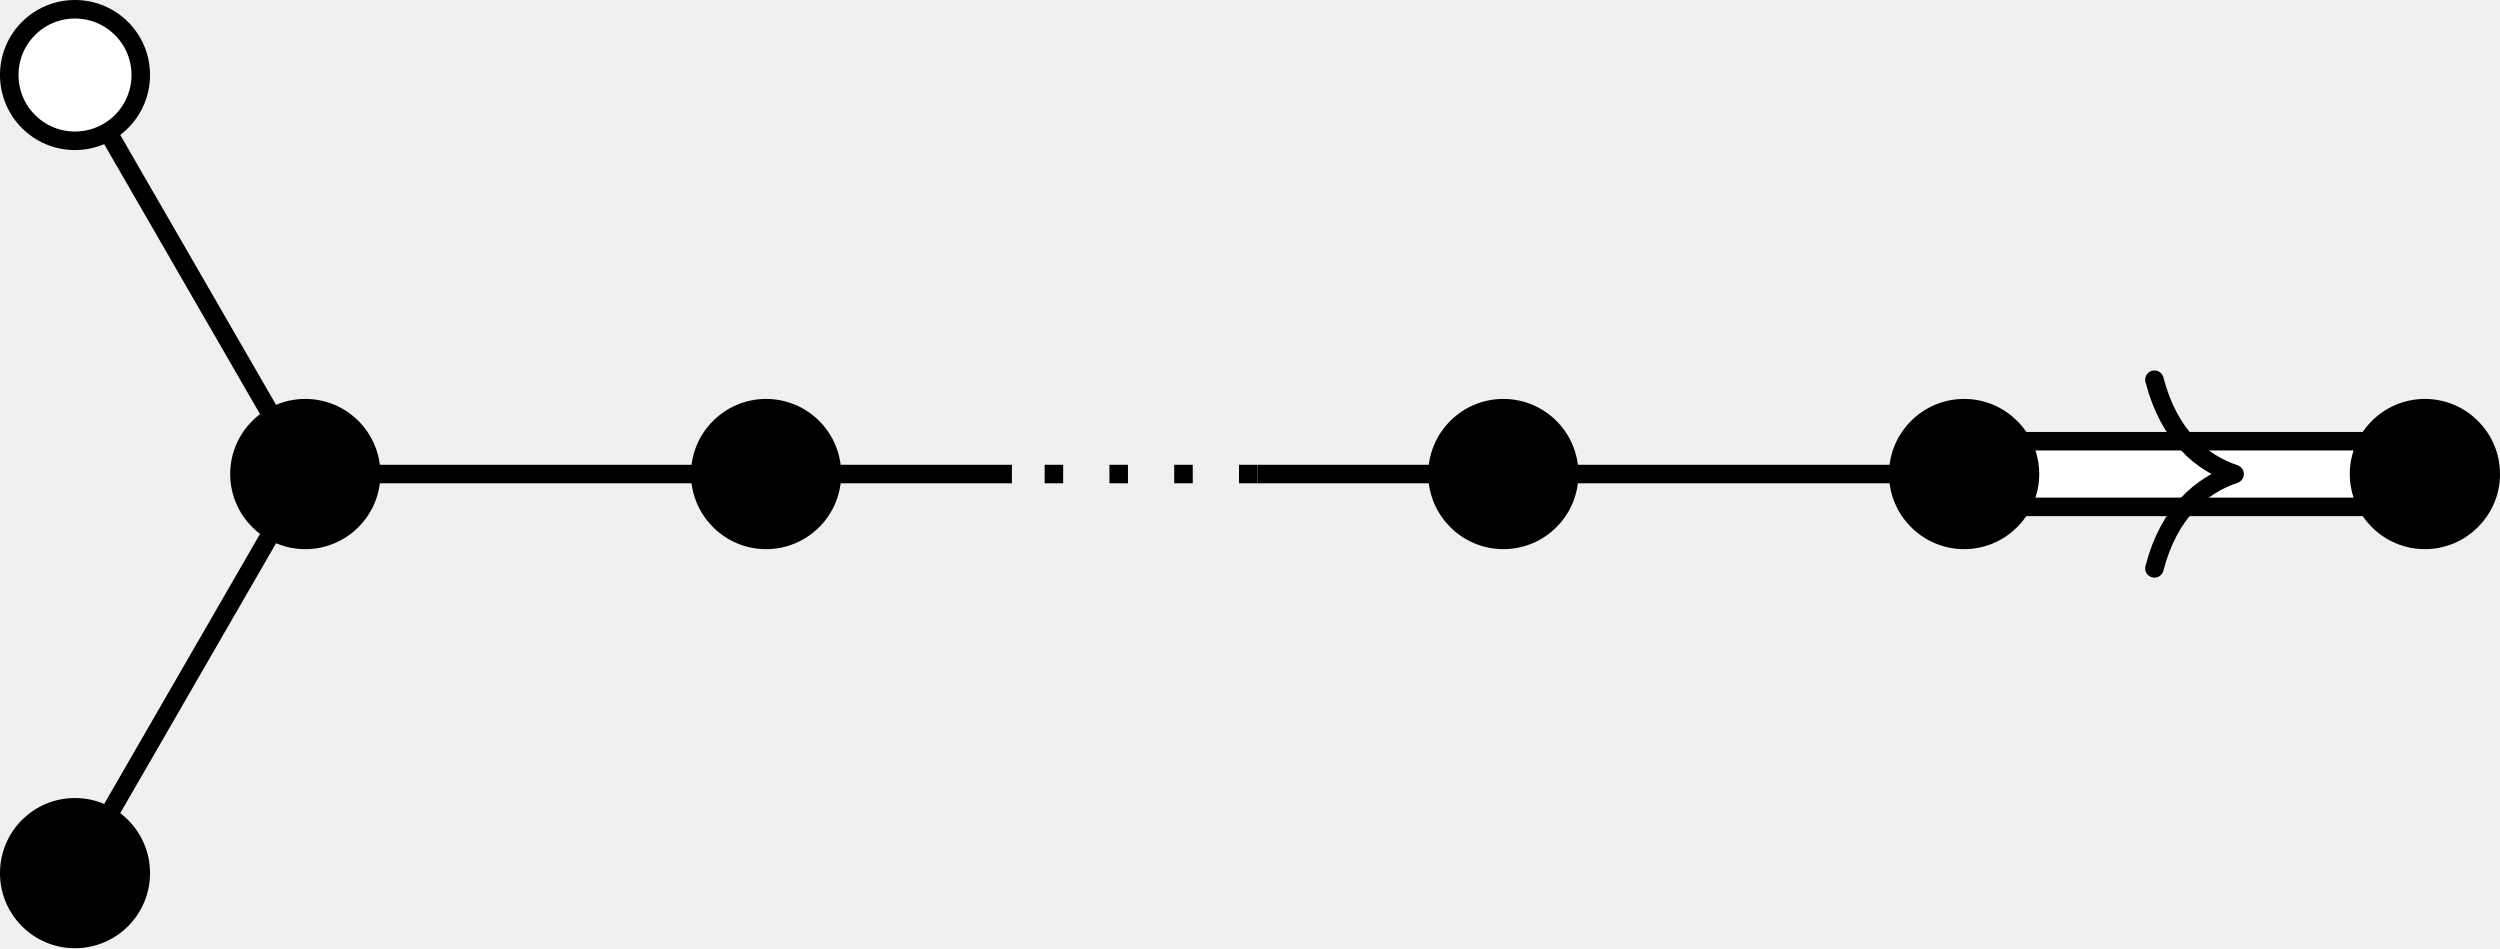
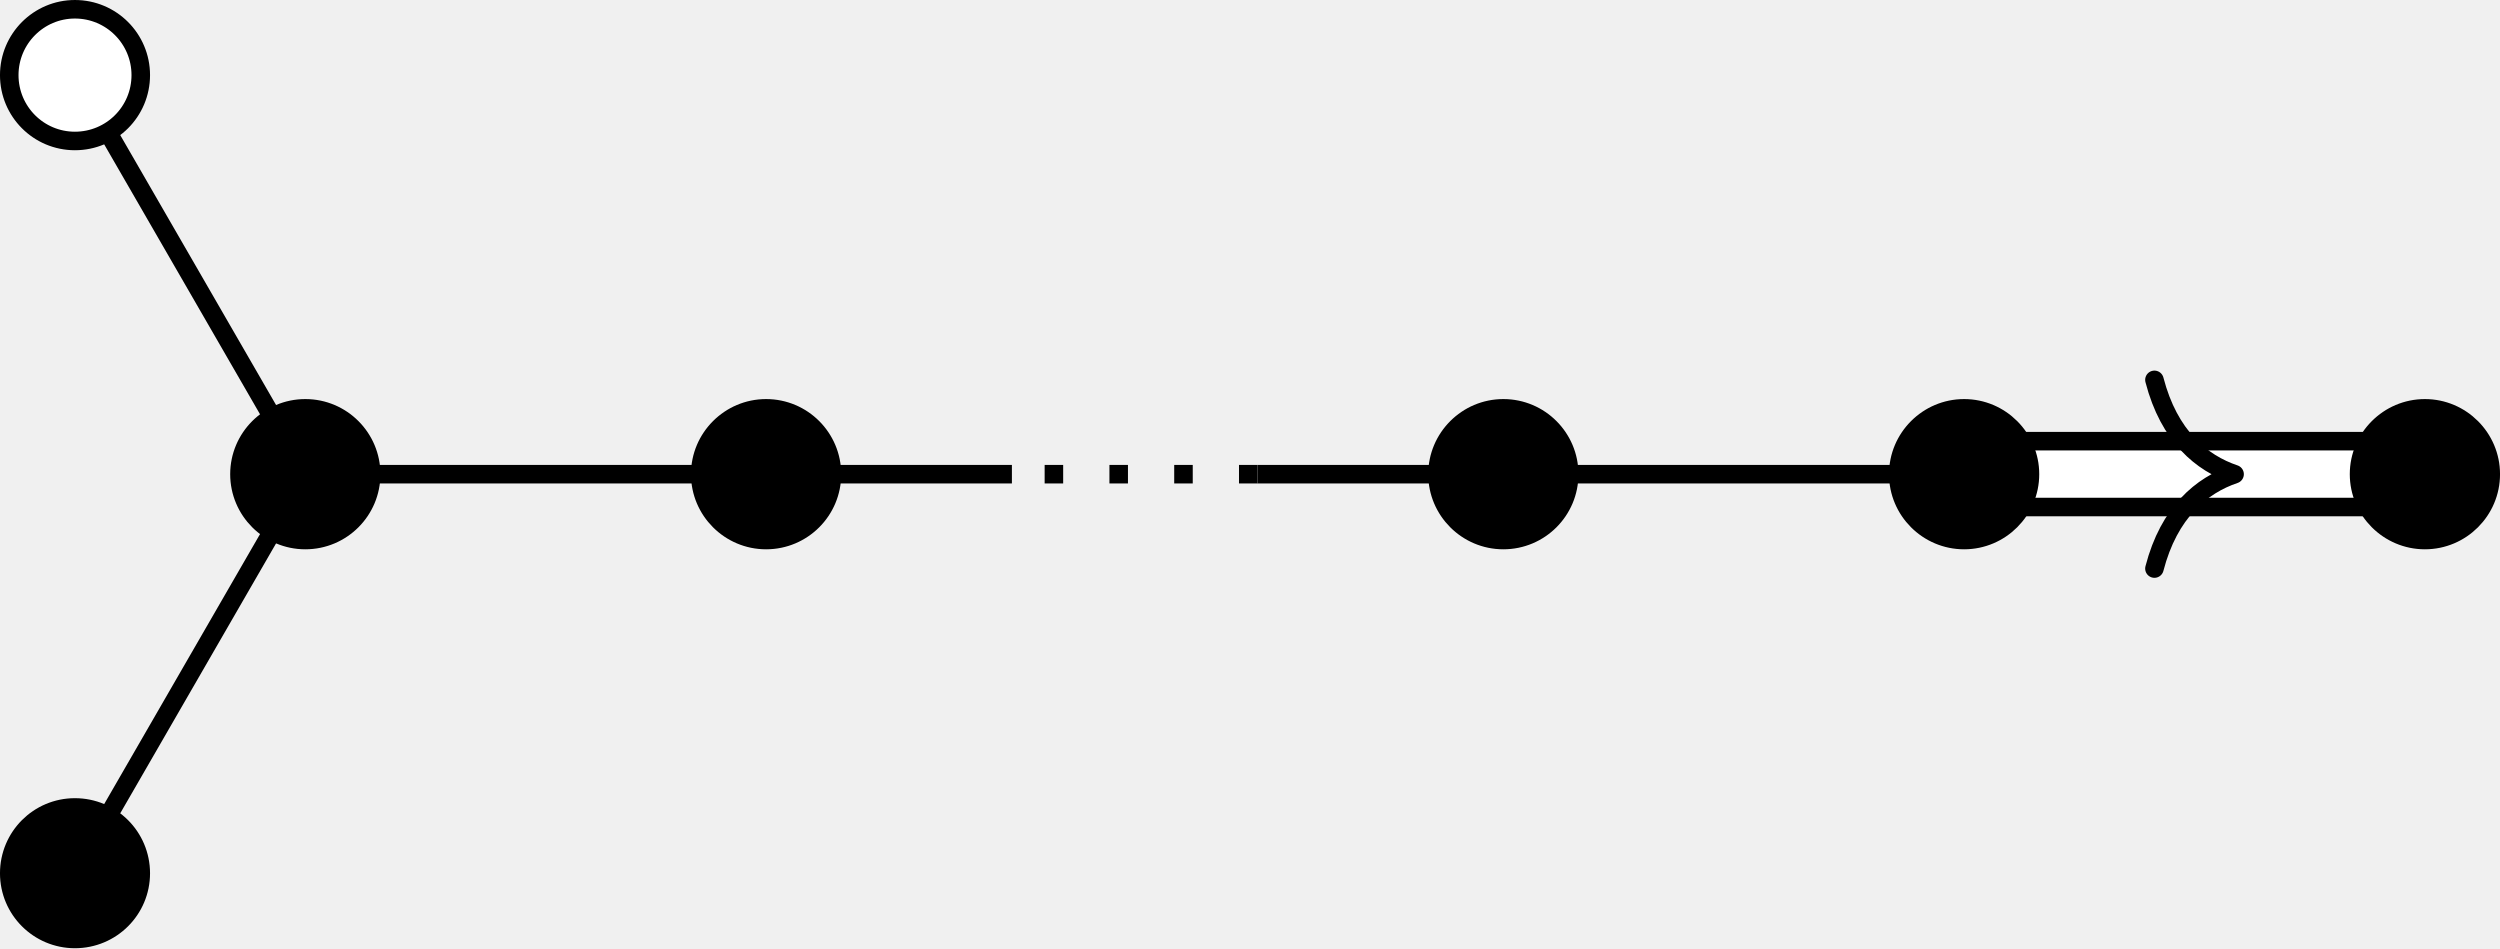
- <svg xmlns="http://www.w3.org/2000/svg" version="1.1" width="75.365pt" height="28.585pt" viewBox="39.085 508.681 75.365 28.585">
+ <svg xmlns="http://www.w3.org/2000/svg" version="1.1" width="75.365pt" height="28.585pt" viewBox="39.085 131.168 75.365 28.585">
  <g id="page1" transform="matrix(1.4 0 0 1.4 0 0)">
-     <path d="M29.531 364.957L34.492 373.551" fill="#fff" />
-     <path d="M29.531 364.957L34.492 373.551" stroke="#000" fill="none" stroke-width=".399" stroke-miterlimit="10" />
-     <path d="M29.531 382.145L34.492 373.551" fill="#fff" />
-     <path d="M29.531 382.145L34.492 373.551" stroke="#000" fill="none" stroke-width=".399" stroke-miterlimit="10" />
-     <path d="M44.414 373.551H34.492" fill="#fff" />
-     <path d="M44.414 373.551H34.492" stroke="#000" fill="none" stroke-width=".399" stroke-miterlimit="10" />
-     <path d="M60.289 373.551H54.996" fill="#fff" />
-     <path d="M60.289 373.551H54.996" stroke="#000" fill="none" stroke-width=".399" stroke-miterlimit="10" />
-     <path d="M54.996 373.551H49.707" fill="#fff" />
-     <path d="M54.996 373.551H49.707" stroke="#000" fill="none" stroke-width=".399" stroke-miterlimit="10" stroke-dasharray=".399,.996" />
-     <path d="M49.707 373.551H44.414" fill="#fff" />
-     <path d="M49.707 373.551H44.414" stroke="#000" fill="none" stroke-width=".399" stroke-miterlimit="10" />
-     <path d="M70.211 373.551H60.289" fill="#fff" />
-     <path d="M70.211 373.551H60.289" stroke="#000" fill="none" stroke-width=".399" stroke-miterlimit="10" />
-     <path d="M70.211 373.551V372.844H80.133V373.551V374.258H70.211Z" fill="#fff" />
-     <path d="M70.211 373.551V372.844H80.133V373.551V374.258H70.211Z" stroke="#000" fill="none" stroke-width=".399" stroke-miterlimit="10" />
-     <path d="M74.309 371.52C74.625 372.738 75.328 373.313 76.035 373.551C75.328 373.789 74.625 374.363 74.309 375.582" stroke="#000" fill="none" stroke-width=".399" stroke-miterlimit="10" stroke-linecap="round" stroke-linejoin="round" />
-     <path d="M30.949 382.145C30.949 381.359 30.316 380.727 29.531 380.727C28.75 380.727 28.117 381.359 28.117 382.145C28.117 382.926 28.75 383.562 29.531 383.562C30.316 383.562 30.949 382.926 30.949 382.145Z" />
-     <path d="M30.949 382.145C30.949 381.359 30.316 380.727 29.531 380.727C28.75 380.727 28.117 381.359 28.117 382.145C28.117 382.926 28.75 383.562 29.531 383.562C30.316 383.562 30.949 382.926 30.949 382.145Z" stroke="#000" fill="none" stroke-width=".399" stroke-miterlimit="10" />
-     <path d="M35.91 373.551C35.91 372.77 35.277 372.133 34.492 372.133C33.711 372.133 33.074 372.77 33.074 373.551C33.074 374.332 33.711 374.969 34.492 374.969C35.277 374.969 35.91 374.332 35.91 373.551Z" />
-     <path d="M35.91 373.551C35.91 372.77 35.277 372.133 34.492 372.133C33.711 372.133 33.074 372.77 33.074 373.551C33.074 374.332 33.711 374.969 34.492 374.969C35.277 374.969 35.91 374.332 35.91 373.551Z" stroke="#000" fill="none" stroke-width=".399" stroke-miterlimit="10" />
-     <path d="M45.832 373.551C45.832 372.77 45.199 372.133 44.414 372.133C43.633 372.133 42.996 372.77 42.996 373.551C42.996 374.332 43.633 374.969 44.414 374.969C45.199 374.969 45.832 374.332 45.832 373.551Z" />
-     <path d="M45.832 373.551C45.832 372.77 45.199 372.133 44.414 372.133C43.633 372.133 42.996 372.77 42.996 373.551C42.996 374.332 43.633 374.969 44.414 374.969C45.199 374.969 45.832 374.332 45.832 373.551Z" stroke="#000" fill="none" stroke-width=".399" stroke-miterlimit="10" />
-     <path d="M61.707 373.551C61.707 372.77 61.074 372.133 60.289 372.133C59.508 372.133 58.871 372.77 58.871 373.551C58.871 374.332 59.508 374.969 60.289 374.969C61.074 374.969 61.707 374.332 61.707 373.551Z" />
-     <path d="M61.707 373.551C61.707 372.77 61.074 372.133 60.289 372.133C59.508 372.133 58.871 372.77 58.871 373.551C58.871 374.332 59.508 374.969 60.289 374.969C61.074 374.969 61.707 374.332 61.707 373.551Z" stroke="#000" fill="none" stroke-width=".399" stroke-miterlimit="10" />
-     <path d="M71.629 373.551C71.629 372.77 70.992 372.133 70.211 372.133C69.43 372.133 68.793 372.77 68.793 373.551C68.793 374.332 69.43 374.969 70.211 374.969C70.992 374.969 71.629 374.332 71.629 373.551Z" />
-     <path d="M71.629 373.551C71.629 372.77 70.992 372.133 70.211 372.133C69.43 372.133 68.793 372.77 68.793 373.551C68.793 374.332 69.43 374.969 70.211 374.969C70.992 374.969 71.629 374.332 71.629 373.551Z" stroke="#000" fill="none" stroke-width=".399" stroke-miterlimit="10" />
-     <path d="M81.551 373.551C81.551 372.77 80.914 372.133 80.133 372.133C79.352 372.133 78.715 372.77 78.715 373.551C78.715 374.332 79.352 374.969 80.133 374.969C80.914 374.969 81.551 374.332 81.551 373.551Z" />
-     <path d="M81.551 373.551C81.551 372.77 80.914 372.133 80.133 372.133C79.352 372.133 78.715 372.77 78.715 373.551C78.715 374.332 79.352 374.969 80.133 374.969C80.914 374.969 81.551 374.332 81.551 373.551Z" stroke="#000" fill="none" stroke-width=".399" stroke-miterlimit="10" />
-     <path d="M30.949 364.957C30.949 364.176 30.316 363.543 29.531 363.543C28.75 363.543 28.117 364.176 28.117 364.957C28.117 365.742 28.75 366.375 29.531 366.375C30.316 366.375 30.949 365.742 30.949 364.957Z" fill="#fff" />
-     <path d="M30.949 364.957C30.949 364.176 30.316 363.543 29.531 363.543C28.75 363.543 28.117 364.176 28.117 364.957C28.117 365.742 28.75 366.375 29.531 366.375C30.316 366.375 30.949 365.742 30.949 364.957Z" stroke="#000" fill="none" stroke-width=".399" stroke-miterlimit="10" />
+     <path d="M29.531 95.309L34.492 103.902" fill="#fff" />
+     <path d="M29.531 95.309L34.492 103.902" stroke="#000" fill="none" stroke-width=".399" stroke-miterlimit="10" />
+     <path d="M29.531 112.496L34.492 103.902" fill="#fff" />
+     <path d="M29.531 112.496L34.492 103.902" stroke="#000" fill="none" stroke-width=".399" stroke-miterlimit="10" />
+     <path d="M44.414 103.902H34.492" fill="#fff" />
+     <path d="M44.414 103.902H34.492" stroke="#000" fill="none" stroke-width=".399" stroke-miterlimit="10" />
+     <path d="M60.289 103.902H54.996" fill="#fff" />
+     <path d="M60.289 103.902H54.996" stroke="#000" fill="none" stroke-width=".399" stroke-miterlimit="10" />
+     <path d="M54.996 103.902H49.707" fill="#fff" />
+     <path d="M54.996 103.902H49.707" stroke="#000" fill="none" stroke-width=".399" stroke-miterlimit="10" stroke-dasharray=".399,.996" />
+     <path d="M49.707 103.902H44.414" fill="#fff" />
+     <path d="M49.707 103.902H44.414" stroke="#000" fill="none" stroke-width=".399" stroke-miterlimit="10" />
+     <path d="M70.211 103.902H60.289" fill="#fff" />
+     <path d="M70.211 103.902H60.289" stroke="#000" fill="none" stroke-width=".399" stroke-miterlimit="10" />
+     <path d="M70.211 103.902V103.191H80.133V103.902V104.609H70.211Z" fill="#fff" />
+     <path d="M70.211 103.902V103.191H80.133V103.902V104.609H70.211Z" stroke="#000" fill="none" stroke-width=".399" stroke-miterlimit="10" />
+     <path d="M74.309 101.871C74.625 103.09 75.328 103.664 76.035 103.902C75.328 104.141 74.625 104.715 74.309 105.934" stroke="#000" fill="none" stroke-width=".399" stroke-miterlimit="10" stroke-linecap="round" stroke-linejoin="round" />
+     <path d="M30.949 112.496C30.949 111.711 30.316 111.078 29.531 111.078C28.75 111.078 28.117 111.711 28.117 112.496C28.117 113.277 28.75 113.91 29.531 113.91C30.316 113.91 30.949 113.277 30.949 112.496Z" />
+     <path d="M30.949 112.496C30.949 111.711 30.316 111.078 29.531 111.078C28.75 111.078 28.117 111.711 28.117 112.496C28.117 113.277 28.75 113.91 29.531 113.91C30.316 113.91 30.949 113.277 30.949 112.496Z" stroke="#000" fill="none" stroke-width=".399" stroke-miterlimit="10" />
+     <path d="M35.91 103.902C35.91 103.121 35.277 102.484 34.492 102.484C33.711 102.484 33.074 103.121 33.074 103.902C33.074 104.684 33.711 105.32 34.492 105.32C35.277 105.32 35.91 104.684 35.91 103.902Z" />
+     <path d="M35.91 103.902C35.91 103.121 35.277 102.484 34.492 102.484C33.711 102.484 33.074 103.121 33.074 103.902C33.074 104.684 33.711 105.32 34.492 105.32C35.277 105.32 35.91 104.684 35.91 103.902Z" stroke="#000" fill="none" stroke-width=".399" stroke-miterlimit="10" />
+     <path d="M45.832 103.902C45.832 103.121 45.199 102.484 44.414 102.484C43.633 102.484 42.996 103.121 42.996 103.902C42.996 104.684 43.633 105.32 44.414 105.32C45.199 105.32 45.832 104.684 45.832 103.902Z" />
+     <path d="M45.832 103.902C45.832 103.121 45.199 102.484 44.414 102.484C43.633 102.484 42.996 103.121 42.996 103.902C42.996 104.684 43.633 105.32 44.414 105.32C45.199 105.32 45.832 104.684 45.832 103.902Z" stroke="#000" fill="none" stroke-width=".399" stroke-miterlimit="10" />
+     <path d="M61.707 103.902C61.707 103.121 61.074 102.484 60.289 102.484C59.508 102.484 58.871 103.121 58.871 103.902C58.871 104.684 59.508 105.32 60.289 105.32C61.074 105.32 61.707 104.684 61.707 103.902Z" />
+     <path d="M61.707 103.902C61.707 103.121 61.074 102.484 60.289 102.484C59.508 102.484 58.871 103.121 58.871 103.902C58.871 104.684 59.508 105.32 60.289 105.32C61.074 105.32 61.707 104.684 61.707 103.902Z" stroke="#000" fill="none" stroke-width=".399" stroke-miterlimit="10" />
+     <path d="M71.629 103.902C71.629 103.121 70.992 102.484 70.211 102.484C69.43 102.484 68.793 103.121 68.793 103.902C68.793 104.684 69.43 105.32 70.211 105.32C70.992 105.32 71.629 104.684 71.629 103.902Z" />
+     <path d="M71.629 103.902C71.629 103.121 70.992 102.484 70.211 102.484C69.43 102.484 68.793 103.121 68.793 103.902C68.793 104.684 69.43 105.32 70.211 105.32C70.992 105.32 71.629 104.684 71.629 103.902Z" stroke="#000" fill="none" stroke-width=".399" stroke-miterlimit="10" />
+     <path d="M81.551 103.902C81.551 103.121 80.914 102.484 80.133 102.484C79.352 102.484 78.715 103.121 78.715 103.902C78.715 104.684 79.352 105.32 80.133 105.32C80.914 105.32 81.551 104.684 81.551 103.902Z" />
+     <path d="M81.551 103.902C81.551 103.121 80.914 102.484 80.133 102.484C79.352 102.484 78.715 103.121 78.715 103.902C78.715 104.684 79.352 105.32 80.133 105.32C80.914 105.32 81.551 104.684 81.551 103.902Z" stroke="#000" fill="none" stroke-width=".399" stroke-miterlimit="10" />
+     <path d="M30.949 95.309C30.949 94.527 30.316 93.891 29.531 93.891C28.75 93.891 28.117 94.527 28.117 95.309C28.117 96.094 28.75 96.727 29.531 96.727C30.316 96.727 30.949 96.094 30.949 95.309Z" fill="#fff" />
+     <path d="M30.949 95.309C30.949 94.527 30.316 93.891 29.531 93.891C28.75 93.891 28.117 94.527 28.117 95.309C28.117 96.094 28.75 96.727 29.531 96.727C30.316 96.727 30.949 96.094 30.949 95.309Z" stroke="#000" fill="none" stroke-width=".399" stroke-miterlimit="10" />
  </g>
</svg>
